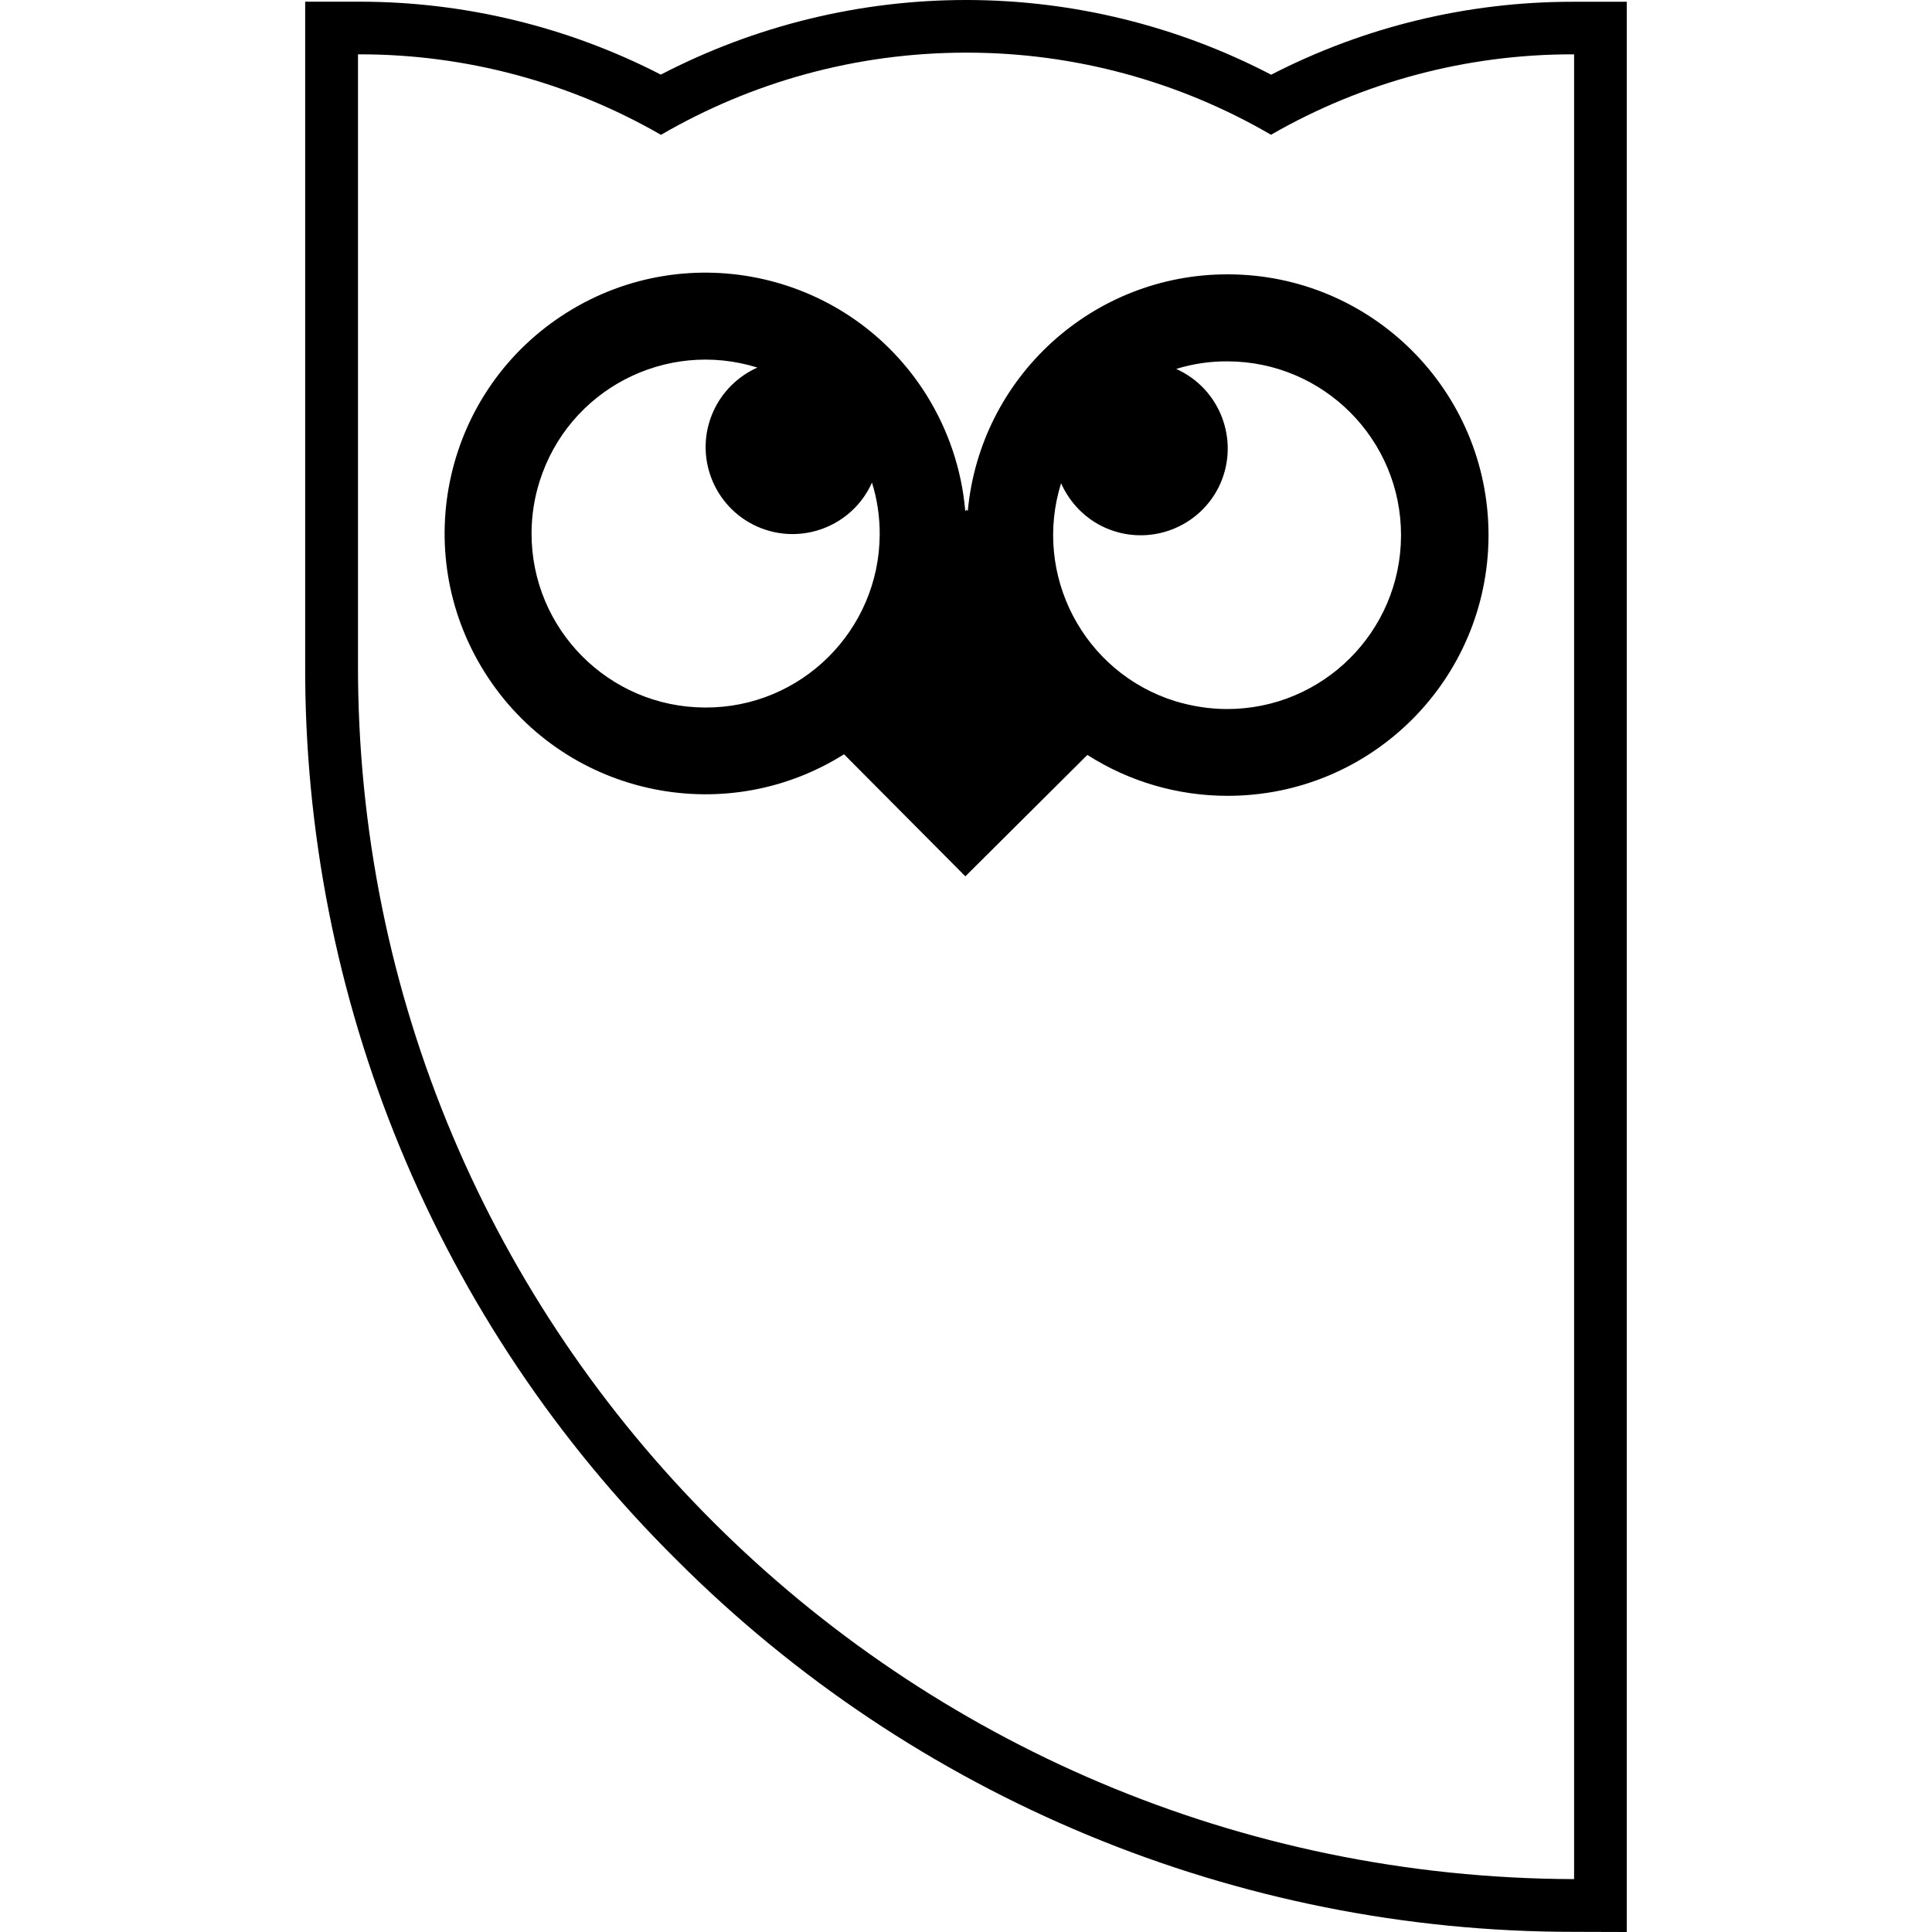
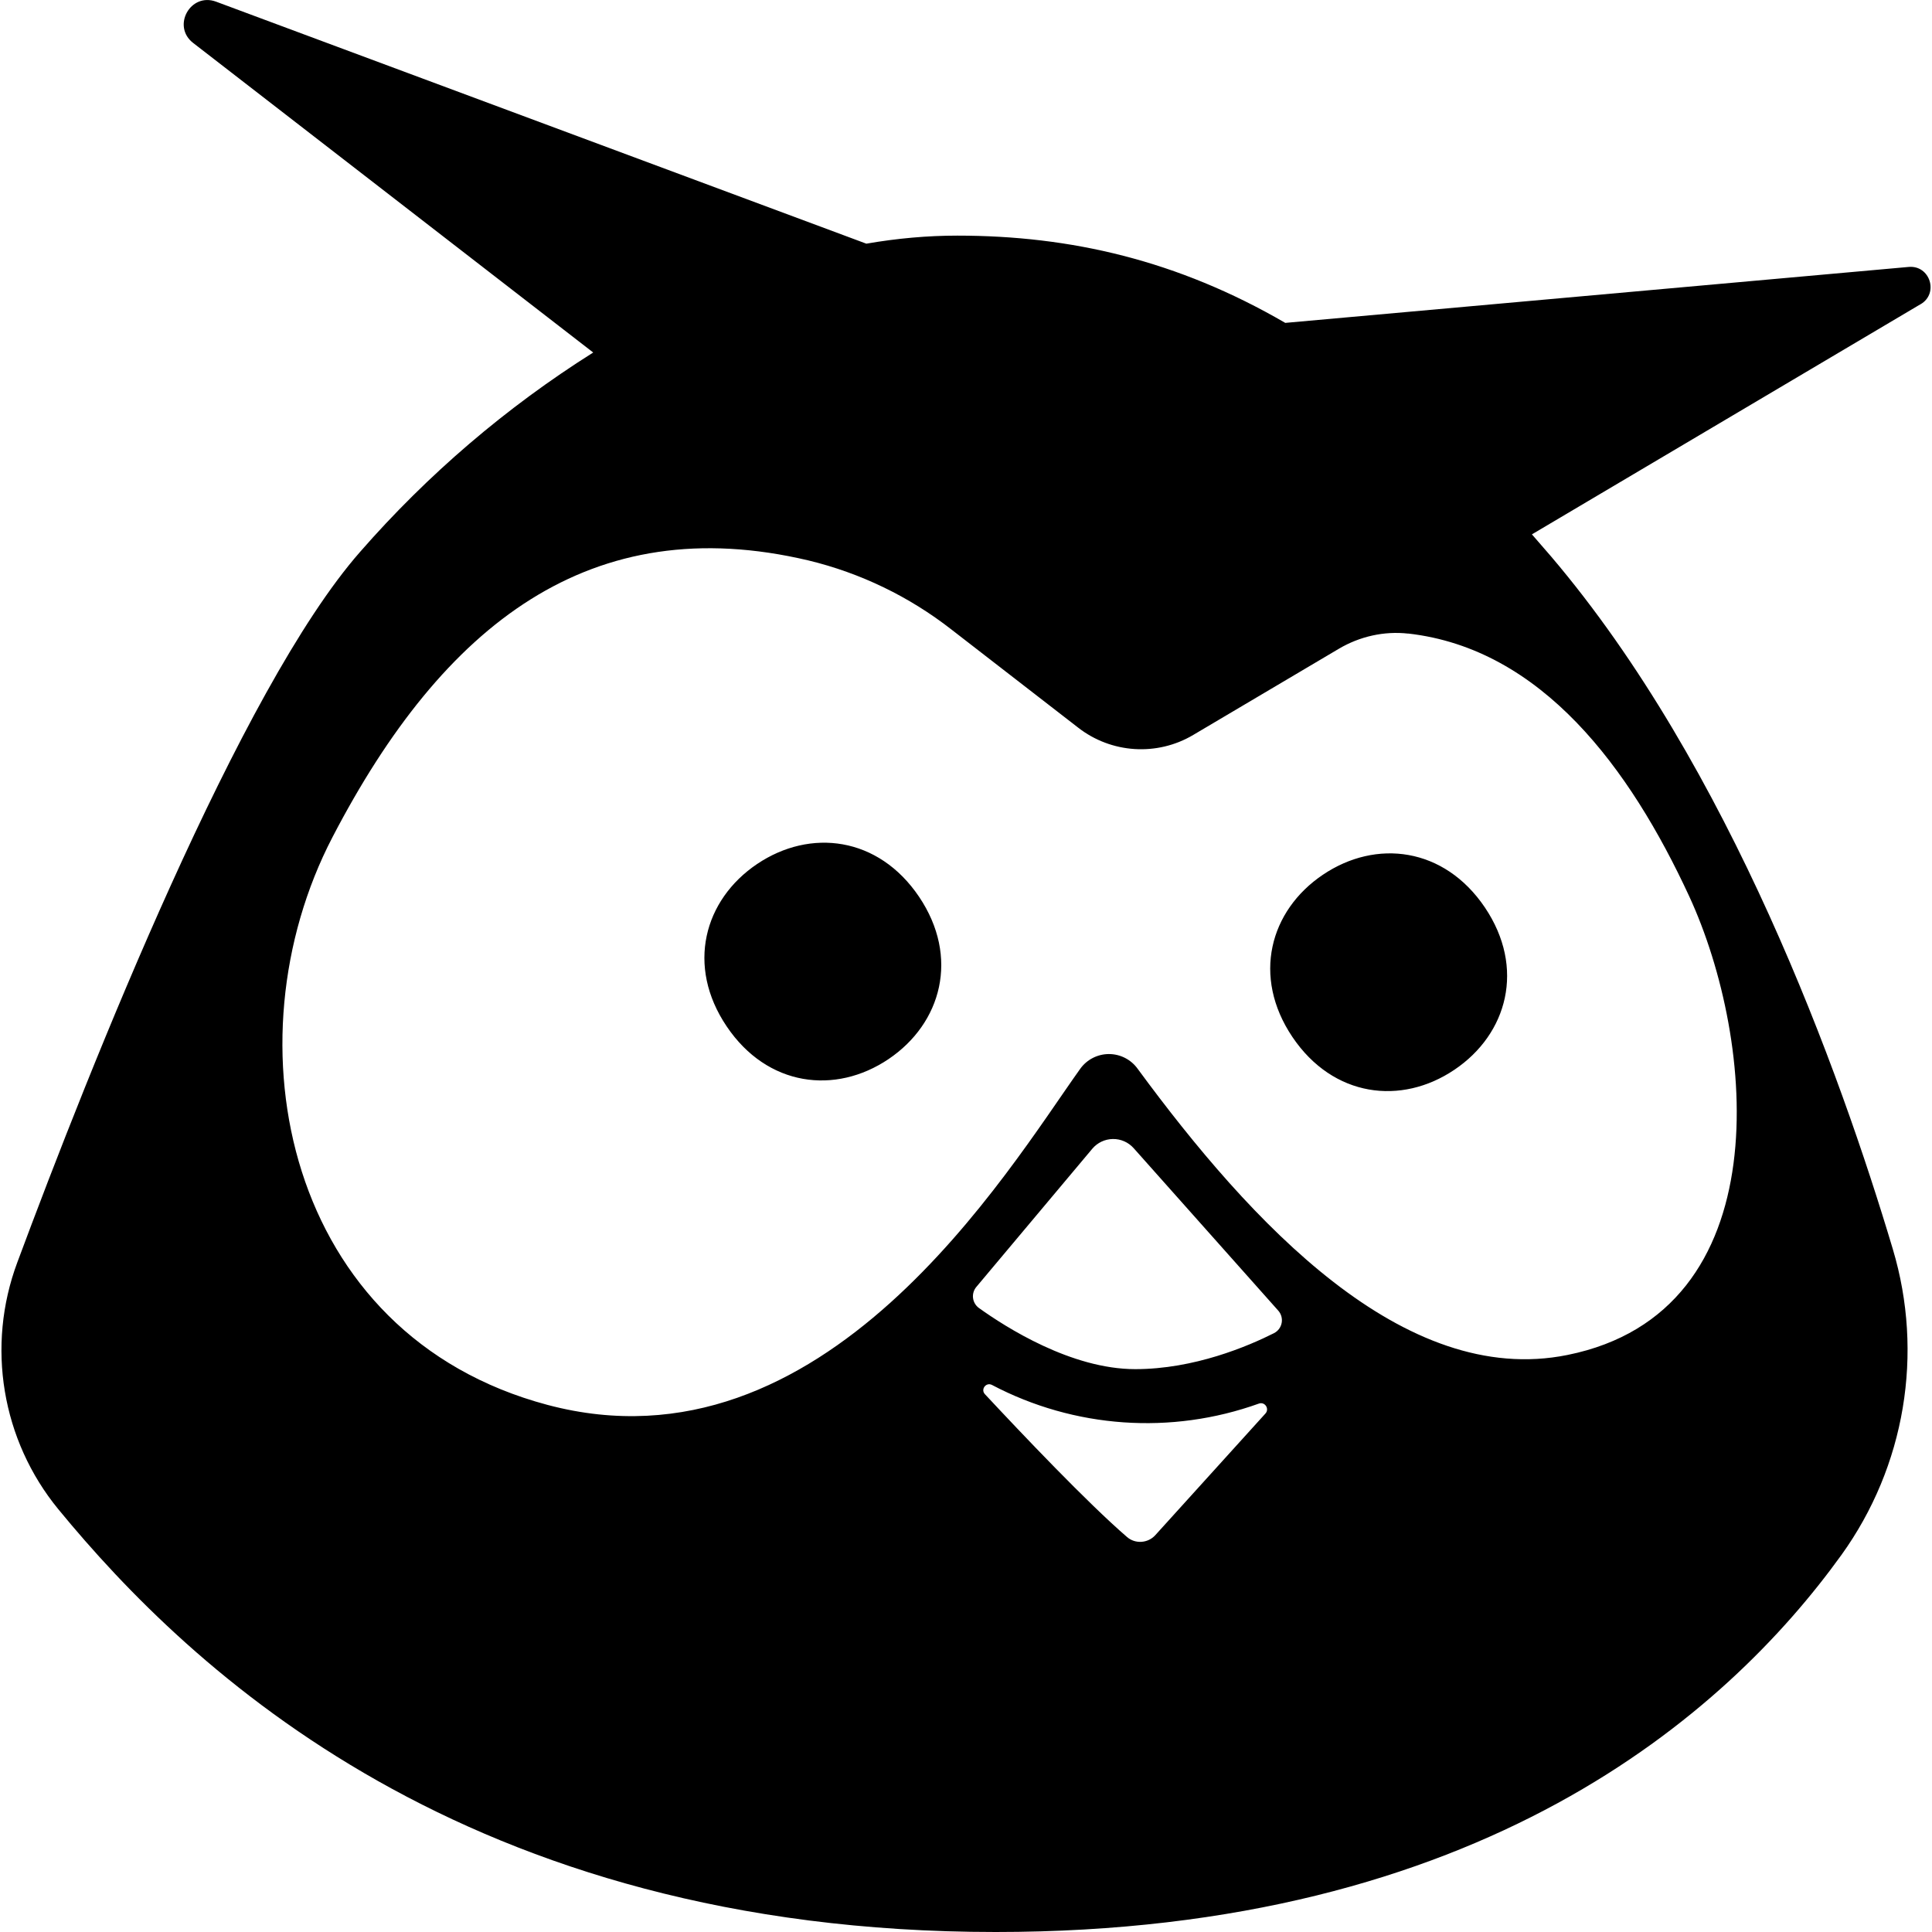
<svg xmlns="http://www.w3.org/2000/svg" role="img" viewBox="0 0 24 24" fill="currentColor">
-   <path d="M12.002 0h.023c1.311.004 2.603.322 3.766.928C16.948.332 18.23.022 19.532.022h.676V24l-.656-.002C15.369 24 11.356 22.336 8.4 19.373 5.43 16.43 3.77 12.414 3.791 8.23V.021h.677c1.301 0 2.586.311 3.741.906C9.381.318 10.682 0 12.002 0zm0 .654c-1.381 0-2.676.373-3.791 1.021-1.138-.655-2.428-1.001-3.742-1h-.022V8.23c-.025 8.35 6.764 15.09 15.107 15.113V.675h-.022c-1.313-.001-2.604.343-3.743.999-1.144-.666-2.443-1.018-3.766-1.02h-.021zm3.252 2.754c1.79.002 3.238 1.453 3.237 3.242-.003 1.791-1.454 3.238-3.244 3.236-.616 0-1.22-.176-1.739-.508l-1.516 1.508-1.507-1.516c-1.514.952-3.515.495-4.465-1.02-.952-1.516-.495-3.516 1.021-4.467s3.516-.494 4.467 1.022c.273.437.44.933.483 1.446l.016-.02.015.018c.154-1.667 1.556-2.945 3.232-2.941zM8.76 8.789c1.192.006 2.163-.959 2.168-2.15.001-.219-.031-.436-.096-.644-.243.544-.882.788-1.426.546-.545-.244-.79-.883-.546-1.428.109-.243.304-.437.548-.547-1.137-.355-2.347.276-2.705 1.414-.066.207-.099.424-.1.642-.003 1.192.96 2.163 2.153 2.167h.004zm6.478.019c1.193.003 2.163-.962 2.166-2.155s-.963-2.162-2.155-2.164c-.216-.002-.431.03-.638.094.545.244.789.883.547 1.428-.244.543-.883.787-1.428.545-.245-.109-.439-.307-.549-.553-.355 1.139.279 2.352 1.417 2.707.209.063.423.097.64.098z" />
+   <path d="M11.417 11.14c.505.75.28 1.572-.38 2.017-.66.444-1.505.343-2.01-.407-.506-.75-.282-1.572.378-2.017.66-.444 1.506-.343 2.012.407zm5.017-.274c-.66.444-.884 1.266-.379 2.016.506.75 1.352.852 2.012.407.66-.444.884-1.266.379-2.016-.506-.75-1.352-.852-2.012-.407zm7.422-7.086L19.03 6.638l.236.272c2.224 2.613 3.591 6.409 4.247 8.606a4.362 4.362 0 0 1-.638 3.8C21.449 21.295 18.398 24 12.369 24c-6.58 0-10-3.25-11.644-5.251a3.117 3.117 0 0 1-.51-3.067c.909-2.444 2.766-7.126 4.257-8.825a13.158 13.158 0 0 1 2.897-2.478L2.4.534c-.27-.208-.034-.632.285-.513l8.077 3.006c.38-.066.758-.1 1.13-.1 1.407 0 2.737.307 4.074 1.084l7.744-.695c.266-.024.378.331.147.464zm-8.218 13.656a4.126 4.126 0 0 1-3.316-.232c-.073-.037-.143.055-.087.115.457.49 1.273 1.35 1.766 1.775.102.088.259.077.35-.023l1.369-1.512c.053-.059-.008-.15-.082-.123zm.24-1.156-1.796-2.018a.34.34 0 0 0-.513.008l-1.44 1.716a.18.18 0 0 0 .031.262c.333.239 1.148.76 1.942.76.734 0 1.402-.285 1.724-.447a.18.18 0 0 0 .052-.281zm1.616-8.409c-.3-.034-.603.035-.862.188l-1.808 1.07c-.45.268-1.02.231-1.432-.091L11.819 7.82a4.669 4.669 0 0 0-1.776-.858c-2.698-.638-4.532.78-5.914 3.44-1.32 2.539-.583 6.184 2.672 7.05 3.438.914 5.71-2.903 6.618-4.175a.439.439 0 0 1 .712-.002c1.408 1.916 3.306 3.968 5.34 3.557 2.656-.535 2.342-3.905 1.512-5.7-.735-1.588-1.83-3.074-3.49-3.262z" />
</svg>
